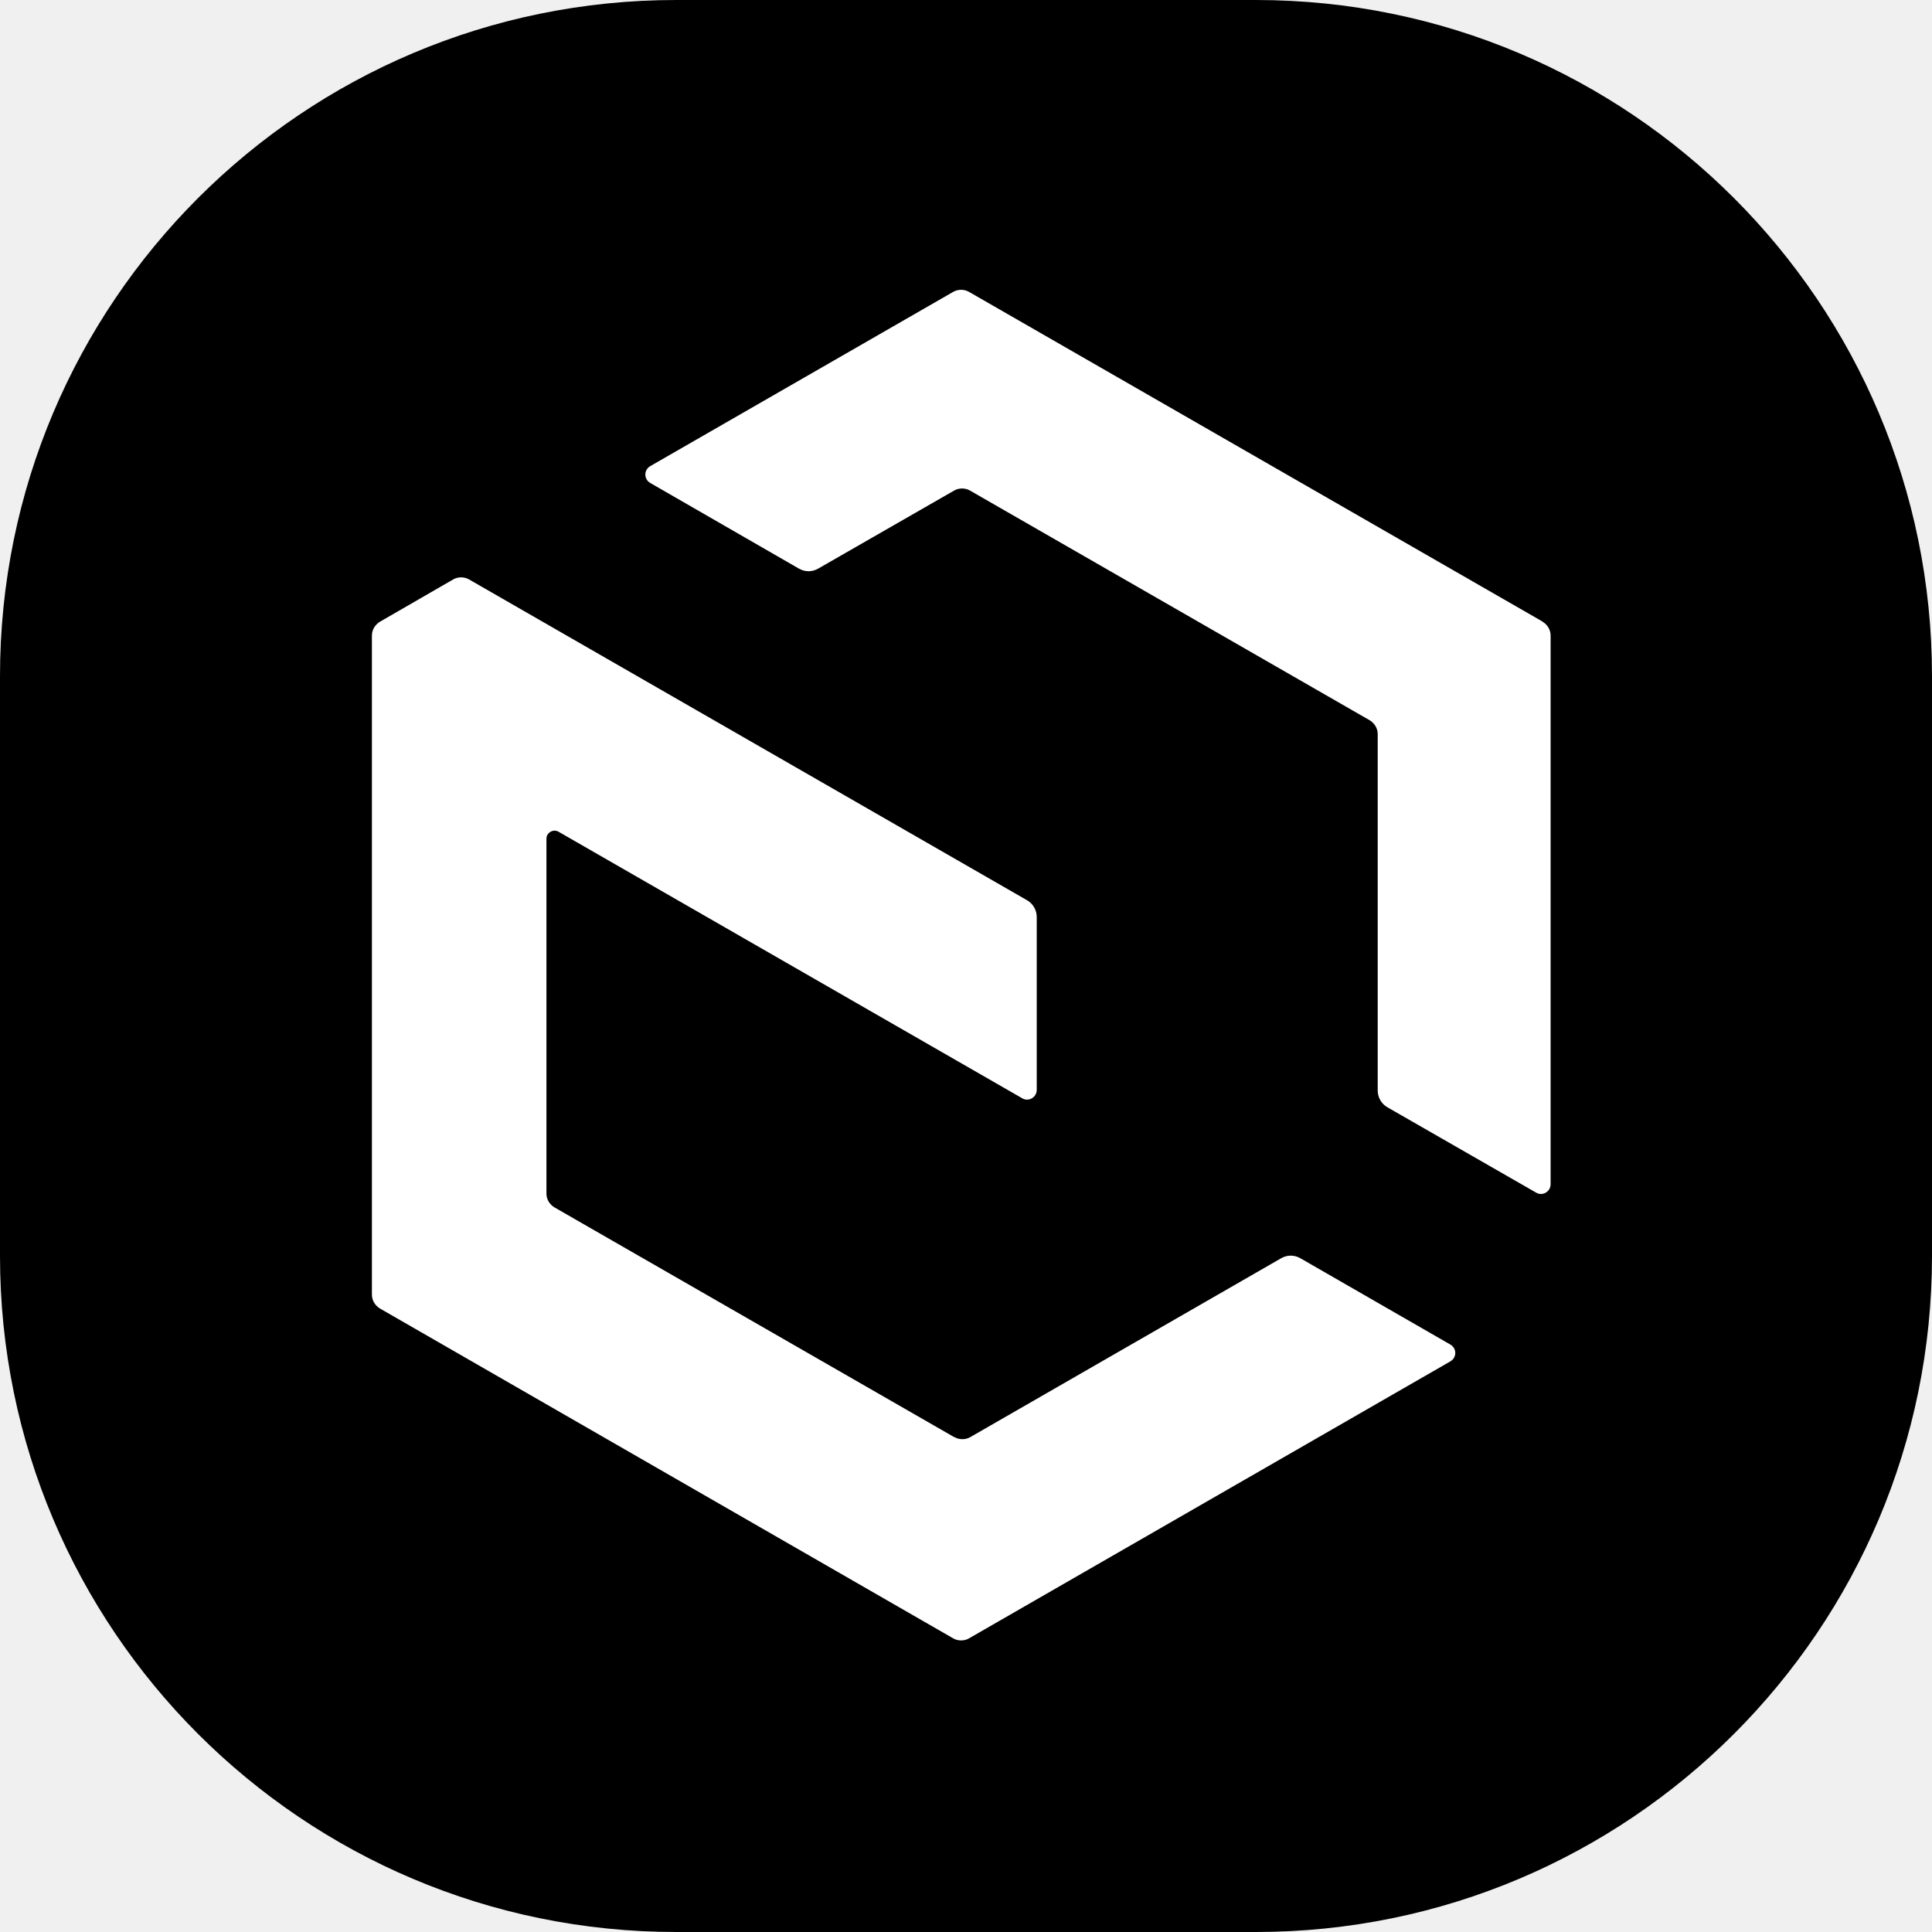
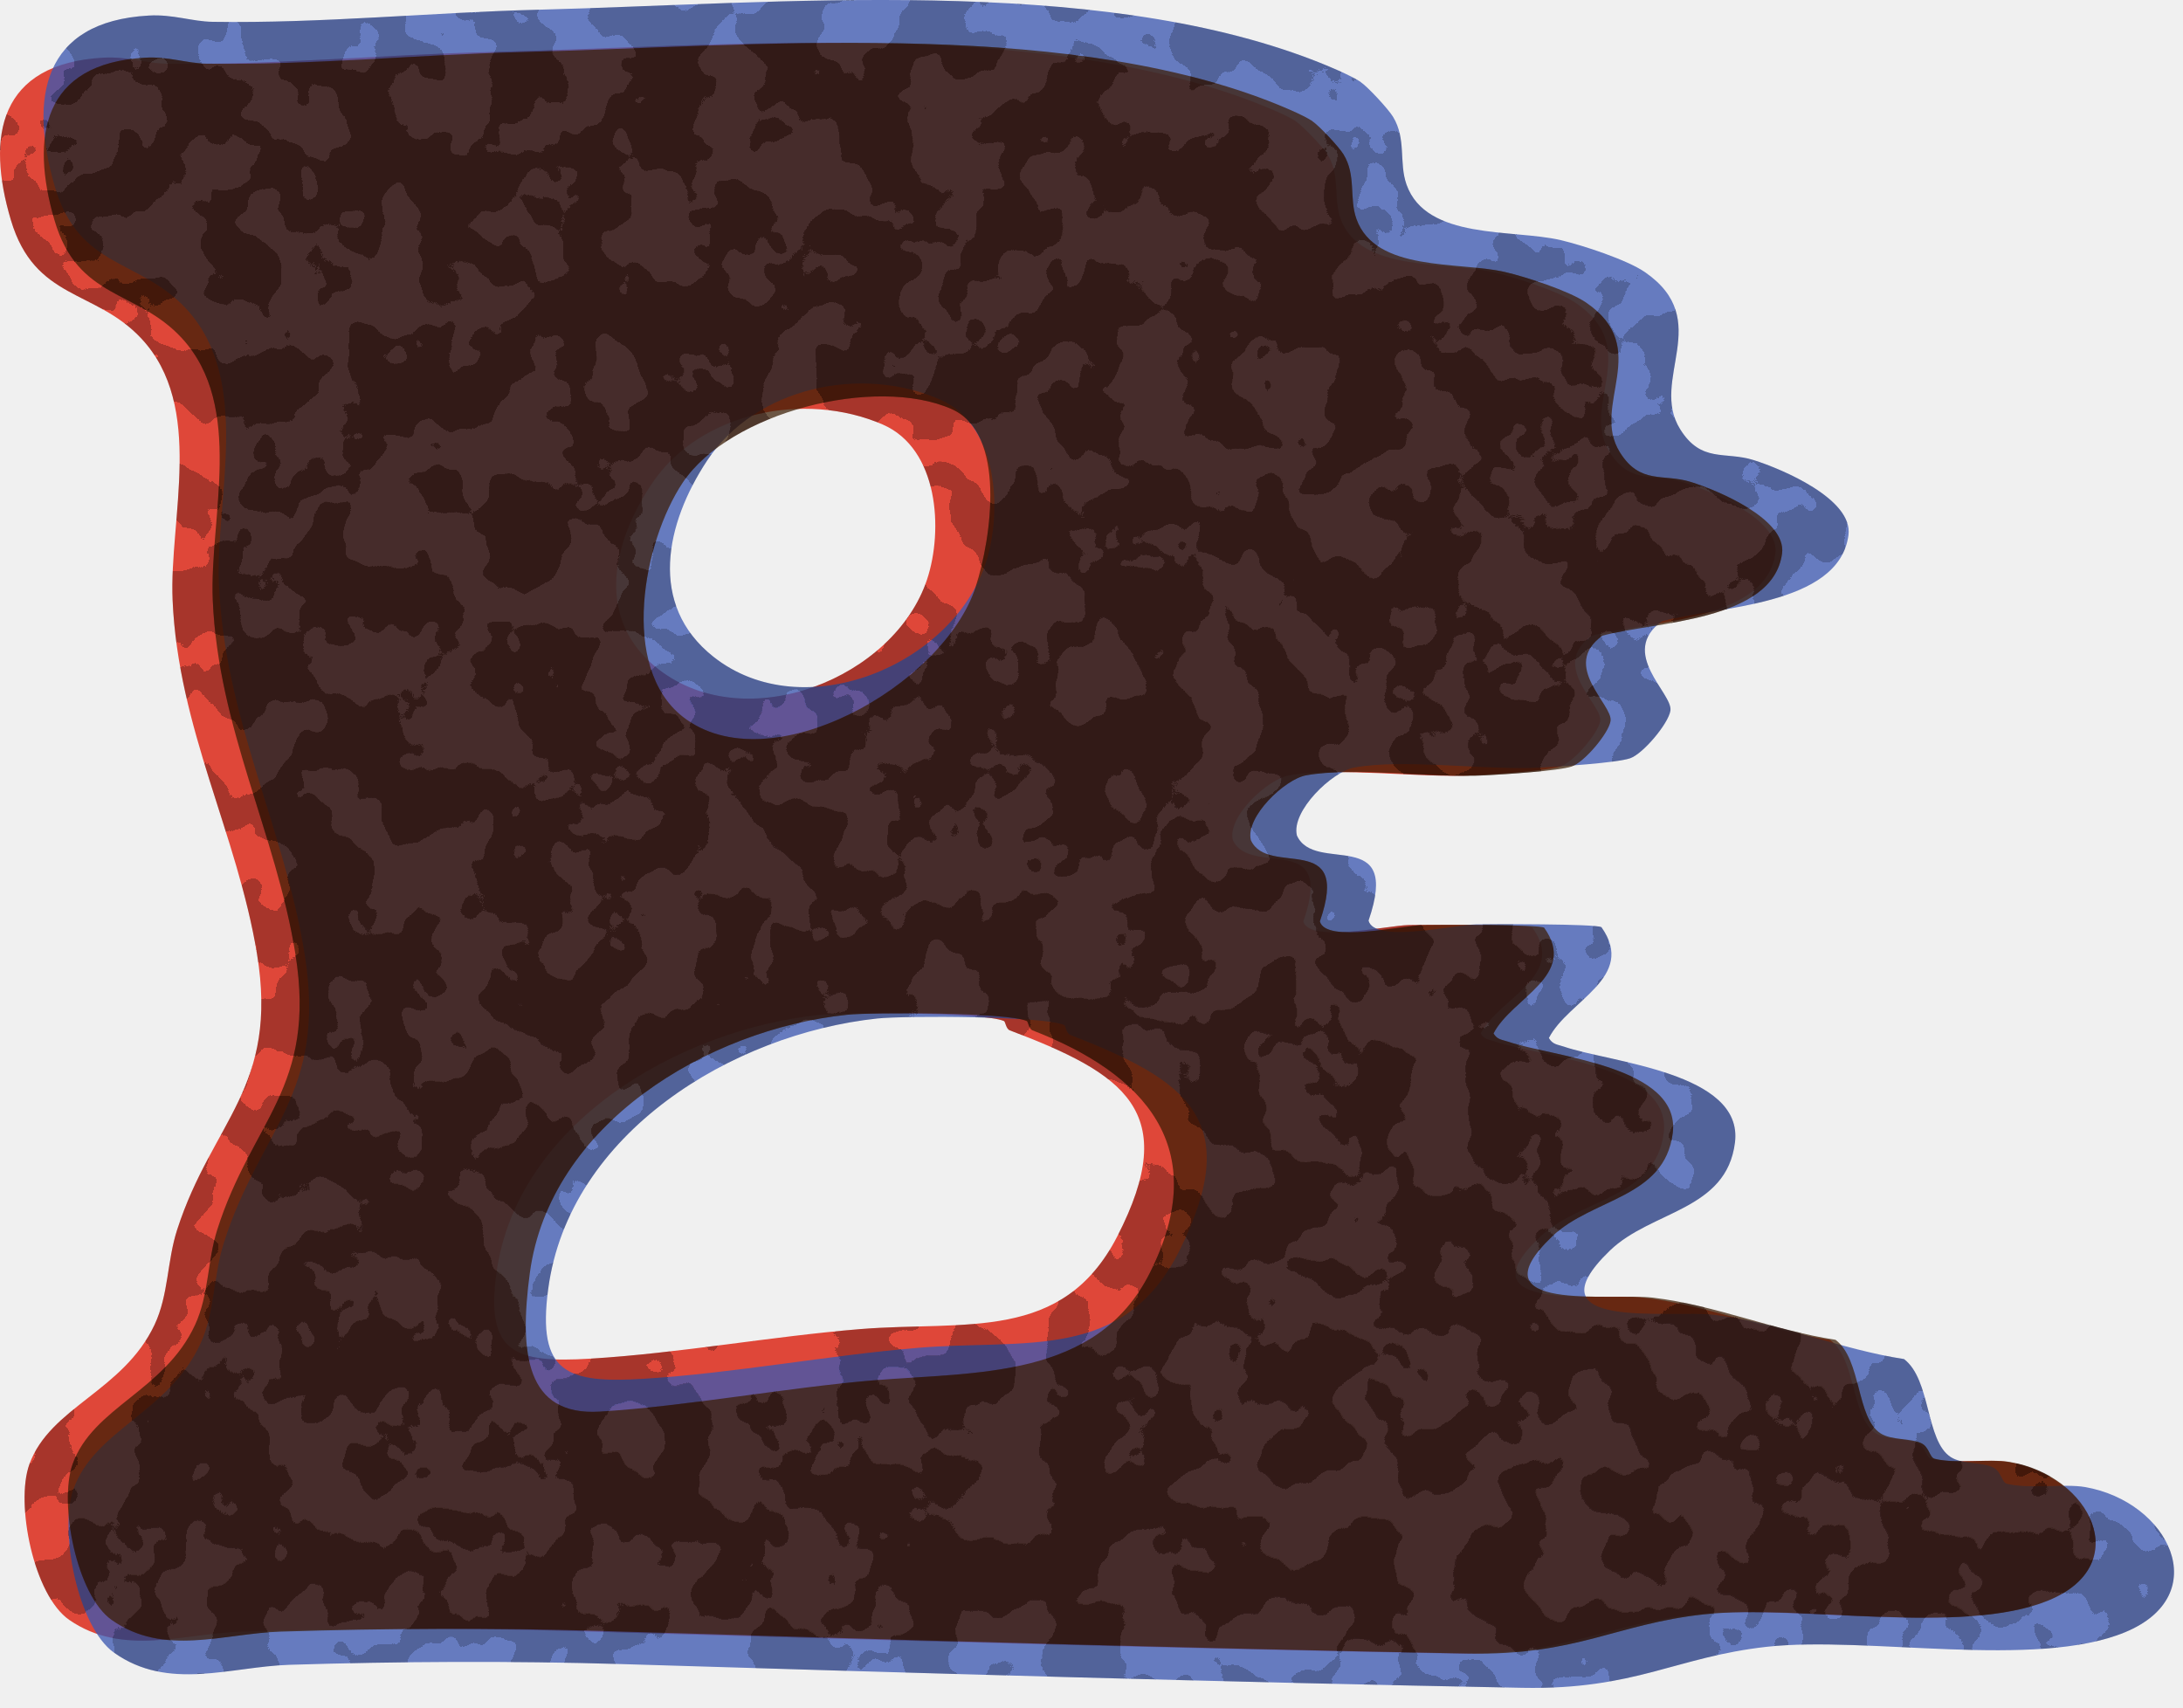
- <svg xmlns="http://www.w3.org/2000/svg" version="1.1" width="1000" height="1000">
-   <style>
-     #light-icon {
-       display: inline;
-     }
-     #dark-icon {
-       display: none;
-     }
- 
-     @media (prefers-color-scheme: dark) {
-       #light-icon {
-         display: none;
-       }
-       #dark-icon {
-         display: inline;
-       }
-     }
-   </style>
-   <g id="light-icon">
-     <svg version="1.1" width="1000" height="1000">
-       <g clip-path="url(#SvgjsClipPath1059)">
-         <rect width="1000" height="1000" fill="#000000" />
-         <g transform="matrix(5,0,0,5,192.5,150)">
-           <svg version="1.1" width="123" height="140">
-             <svg width="123" height="140" viewBox="0 0 123 140" fill="none">
-               <path d="M60.257 118.758L18.904 94.992C18.402 94.692 18.067 94.158 18.067 93.558V56.825C18.067 56.192 18.77 55.792 19.305 56.092L67.316 83.692C67.986 84.092 68.822 83.592 68.822 82.825V64.925C68.822 64.225 68.454 63.558 67.818 63.192L10.071 29.992C9.569 29.692 8.9 29.692 8.398 29.992L0.836 34.358C0.335 34.658 0 35.192 0 35.792V104.025C0 104.625 0.335 105.158 0.836 105.458L60.157 139.592C60.658 139.892 61.328 139.892 61.829 139.592L111.647 110.925C112.317 110.525 112.317 109.592 111.647 109.192L96.123 100.258C95.487 99.892 94.751 99.892 94.116 100.258L61.963 118.758C61.461 119.058 60.792 119.058 60.29 118.758H60.257Z" fill="white" />
-               <path d="M121.149 34.325L61.829 0.225C61.328 -0.075 60.658 -0.075 60.157 0.225L28.807 18.258C28.138 18.658 28.138 19.592 28.807 19.992L44.197 28.858C44.833 29.225 45.569 29.225 46.205 28.858L60.257 20.792C60.759 20.492 61.428 20.492 61.93 20.792L103.283 44.558C103.785 44.858 104.12 45.392 104.12 45.992V82.892C104.12 83.592 104.488 84.258 105.123 84.625L120.514 93.458C121.183 93.858 122.019 93.358 122.019 92.592V35.792C122.019 35.192 121.685 34.658 121.183 34.358L121.149 34.325Z" fill="white" />
-             </svg>
-           </svg>
-         </g>
-       </g>
-       <defs>
-         <clipPath id="SvgjsClipPath1059">
-           <rect width="1000" height="1000" x="0" y="0" rx="350" ry="350" />
-         </clipPath>
-       </defs>
-     </svg>
+ <svg xmlns="http://www.w3.org/2000/svg" width="78" height="61" viewBox="0 0 78 61" fill="none">
+   <g filter="url(#filter0_n_766_3942)">
+     <path d="M46.289 4.327C46.535 4.486 47.256 5.239 47.429 5.513C47.902 6.268 47.627 7.07 47.902 7.825C48.595 9.726 51.634 9.336 53.317 9.718C54.082 9.89 55.657 10.391 56.282 10.81C58.736 12.455 56.428 14.469 57.519 16.165C58.263 17.325 59.093 16.91 60.104 17.22C61.115 17.529 63.602 18.554 63.434 19.778C63.1 22.219 58.745 22.209 56.879 22.713C55.335 23.792 57.27 25.176 57.176 25.762C57.106 26.205 56.215 27.236 55.759 27.387C55.278 27.546 53.278 27.669 52.608 27.703C50.689 27.8 47.789 27.395 46.063 27.703C45.292 27.84 43.843 29.184 44.05 30.018C44.671 31.369 47.734 29.631 46.567 32.922C46.779 33.703 49.549 33.071 50.338 33.051C50.869 33.039 54.568 33.027 54.753 33.147C55.999 34.861 53.58 35.641 52.905 36.924C53.038 37.153 53.219 37.147 53.426 37.216C55.058 37.763 59.749 38.09 59.446 40.483C59.151 42.817 56.51 42.803 55.048 44.174C52.112 46.925 57.184 46.184 58.73 46.367C60.99 46.631 63.139 47.538 65.386 47.872C66.344 48.579 66.136 50.661 67.032 51.217C67.436 51.467 68.117 51.378 68.519 51.568C68.812 51.707 68.812 52.079 69.007 52.124C69.798 52.313 71.025 52.115 71.744 52.236C74.703 52.73 76.308 55.918 73.157 57.185C70.005 58.453 64.088 57.306 60.576 57.682C57.371 58.023 55.946 59.156 51.976 59.082C41.423 58.887 30.843 58.584 20.285 58.272C16.447 58.158 12.453 58.182 8.635 58.298C6.564 58.361 4.393 59.203 2.478 57.882C1.198 57.001 0.544 53.717 1.049 52.321C1.791 50.269 4.405 49.707 5.523 47.332C6.027 46.259 5.966 45.064 6.329 43.941C7.587 40.045 9.966 38.869 9.183 34.086C8.475 29.774 6.365 26.04 6.167 21.438C6.041 18.52 7.335 14.53 5.045 12.089C3.394 10.329 1.246 10.735 0.391 7.869C-0.505 4.865 -0.04 2.266 3.698 2.061C4.559 2.013 5.209 2.264 5.947 2.275C9.794 2.331 13.575 1.956 17.403 1.862C25.807 1.656 36.855 0.651 44.677 3.6C45.105 3.761 45.938 4.097 46.289 4.323V4.327ZM23.32 17.239C21.872 19.366 21.227 22.145 23.544 23.925C26.697 26.346 31.96 24.225 33.125 20.703C33.709 18.936 33.539 16.036 31.54 15.168C28.747 13.954 25.026 14.735 23.32 17.239ZM35.868 36.481C35.188 36.173 30.269 36.16 29.303 36.259C24.222 36.785 18.469 40.156 17.737 45.487C17.343 48.355 18.403 48.706 21.091 48.545C24.259 48.355 27.562 47.747 30.736 47.489C34.493 47.185 37.968 47.969 39.918 44.182C42.231 39.689 40.156 38.358 36.082 36.815C35.942 36.761 35.926 36.505 35.871 36.479L35.868 36.481Z" fill="#DF4739" />
  </g>
-   <g id="dark-icon">
-     <svg version="1.1" width="1000" height="1000">
-       <g clip-path="url(#SvgjsClipPath1060)">
-         <rect width="1000" height="1000" fill="#000000" />
-         <g transform="matrix(5,0,0,5,192.5,150)">
-           <svg version="1.1" width="123" height="140">
-             <svg width="123" height="140" viewBox="0 0 123 140" fill="none">
-               <path d="M60.257 118.758L18.904 94.992C18.402 94.692 18.067 94.158 18.067 93.558V56.825C18.067 56.192 18.77 55.792 19.305 56.092L67.316 83.692C67.986 84.092 68.822 83.592 68.822 82.825V64.925C68.822 64.225 68.454 63.558 67.818 63.192L10.071 29.992C9.569 29.692 8.9 29.692 8.398 29.992L0.836 34.358C0.335 34.658 0 35.192 0 35.792V104.025C0 104.625 0.335 105.158 0.836 105.458L60.157 139.592C60.658 139.892 61.328 139.892 61.829 139.592L111.647 110.925C112.317 110.525 112.317 109.592 111.647 109.192L96.123 100.258C95.487 99.892 94.751 99.892 94.116 100.258L61.963 118.758C61.461 119.058 60.792 119.058 60.29 118.758H60.257Z" fill="white" />
-               <path d="M121.149 34.325L61.829 0.225C61.328 -0.075 60.658 -0.075 60.157 0.225L28.807 18.258C28.138 18.658 28.138 19.592 28.807 19.992L44.197 28.858C44.833 29.225 45.569 29.225 46.205 28.858L60.257 20.792C60.759 20.492 61.428 20.492 61.93 20.792L103.283 44.558C103.785 44.858 104.12 45.392 104.12 45.992V82.892C104.12 83.592 104.488 84.258 105.123 84.625L120.514 93.458C121.183 93.858 122.019 93.358 122.019 92.592V35.792C122.019 35.192 121.685 34.658 121.183 34.358L121.149 34.325Z" fill="white" />
-             </svg>
-           </svg>
-         </g>
-       </g>
-       <defs>
-         <clipPath id="SvgjsClipPath1060">
-           <rect width="1000" height="1000" x="0" y="0" rx="350" ry="350" />
-         </clipPath>
-       </defs>
-     </svg>
+   <g filter="url(#filter1_n_766_3942)">
+     <path d="M48.615 2.93C48.865 3.097 49.599 3.886 49.774 4.173C50.256 4.964 49.977 5.805 50.256 6.595C50.961 8.587 54.05 8.179 55.761 8.579C56.539 8.76 58.14 9.284 58.776 9.724C61.271 11.447 58.924 13.557 60.033 15.335C60.79 16.55 61.634 16.115 62.662 16.44C63.689 16.764 66.218 17.838 66.047 19.12C65.707 21.678 61.279 21.668 59.383 22.197C57.813 23.327 59.781 24.777 59.685 25.391C59.614 25.855 58.707 26.936 58.244 27.094C57.754 27.26 55.722 27.389 55.04 27.425C53.089 27.527 50.141 27.102 48.386 27.425C47.602 27.568 46.128 28.977 46.339 29.851C46.971 31.267 50.085 29.445 48.899 32.894C49.114 33.712 51.93 33.05 52.733 33.029C53.273 33.017 57.033 33.005 57.221 33.129C58.488 34.925 56.028 35.743 55.343 37.088C55.478 37.327 55.661 37.321 55.872 37.394C57.531 37.966 62.301 38.31 61.992 40.818C61.692 43.263 59.007 43.248 57.521 44.684C54.536 47.567 59.693 46.791 61.265 46.982C63.562 47.259 65.747 48.21 68.032 48.56C69.005 49.301 68.795 51.482 69.706 52.065C70.116 52.327 70.808 52.233 71.217 52.433C71.515 52.579 71.515 52.968 71.713 53.016C72.518 53.214 73.764 53.005 74.496 53.132C77.504 53.651 79.136 56.991 75.932 58.319C72.728 59.647 66.712 58.446 63.141 58.839C59.883 59.197 58.434 60.383 54.398 60.306C43.669 60.102 32.912 59.784 22.178 59.457C18.276 59.339 14.215 59.364 10.333 59.484C8.228 59.551 6.02 60.433 4.073 59.049C2.772 58.125 2.107 54.685 2.62 53.222C3.375 51.072 6.033 50.483 7.169 47.994C7.681 46.87 7.619 45.617 7.988 44.441C9.268 40.358 11.686 39.126 10.89 34.114C10.171 29.595 8.025 25.683 7.823 20.86C7.696 17.803 9.011 13.622 6.683 11.064C5.005 9.22 2.82 9.644 1.951 6.641C1.04 3.494 1.513 0.77 5.313 0.556C6.189 0.506 6.85 0.768 7.6 0.78C11.511 0.839 15.355 0.445 19.247 0.347C27.792 0.131 39.024 -0.922 46.977 2.169C47.413 2.337 48.259 2.689 48.615 2.926V2.93ZM25.263 16.461C23.792 18.69 23.135 21.601 25.491 23.466C28.697 26.003 34.048 23.78 35.232 20.09C35.826 18.238 35.653 15.199 33.621 14.29C30.781 13.018 26.998 13.836 25.263 16.461ZM38.021 36.624C37.329 36.301 32.328 36.287 31.346 36.391C26.18 36.942 20.331 40.474 19.587 46.06C19.187 49.066 20.264 49.434 22.997 49.265C26.218 49.066 29.576 48.429 32.803 48.158C36.623 47.84 40.156 48.662 42.138 44.693C44.49 39.985 42.38 38.591 38.238 36.974C38.096 36.917 38.08 36.649 38.023 36.622L38.021 36.624Z" fill="#3D59B0" fill-opacity="0.77" />
  </g>
+   <g filter="url(#filter2_n_766_3942)">
+     <path d="M46.887 4.327C47.128 4.486 47.834 5.239 48.003 5.513C48.467 6.268 48.198 7.07 48.467 7.825C49.145 9.726 52.12 9.336 53.769 9.718C54.517 9.89 56.059 10.391 56.672 10.81C59.075 12.455 56.814 14.469 57.882 16.165C58.611 17.325 59.424 16.91 60.414 17.22C61.404 17.529 63.839 18.554 63.674 19.778C63.347 22.219 59.083 22.209 57.256 22.713C55.744 23.792 57.639 25.176 57.547 25.762C57.479 26.205 56.605 27.236 56.16 27.387C55.688 27.546 53.73 27.669 53.074 27.703C51.195 27.8 48.356 27.395 46.666 27.703C45.911 27.84 44.492 29.184 44.694 30.018C45.303 31.369 48.302 29.631 47.16 32.922C47.367 33.703 50.079 33.071 50.852 33.051C51.372 33.039 54.993 33.027 55.174 33.147C56.395 34.861 54.026 35.641 53.365 36.924C53.496 37.153 53.672 37.147 53.875 37.216C55.473 37.763 60.066 38.09 59.769 40.483C59.48 42.817 56.895 42.803 55.463 44.174C52.588 46.925 57.555 46.184 59.069 46.367C61.281 46.631 63.385 47.538 65.585 47.872C66.523 48.579 66.32 50.661 67.197 51.217C67.593 51.467 68.259 51.378 68.653 51.568C68.94 51.707 68.94 52.079 69.131 52.124C69.906 52.313 71.106 52.115 71.811 52.236C74.708 52.73 76.28 55.918 73.194 57.185C70.108 58.453 64.314 57.306 60.876 57.682C57.738 58.023 56.342 59.156 52.456 59.082C42.123 58.887 31.764 58.584 21.427 58.272C17.668 58.158 13.758 58.182 10.019 58.298C7.992 58.361 5.866 59.203 3.991 57.882C2.738 57.001 2.097 53.717 2.591 52.321C3.318 50.269 5.878 49.707 6.972 47.332C7.466 46.259 7.406 45.064 7.761 43.941C8.994 40.045 11.322 38.869 10.555 34.086C9.863 29.774 7.797 26.04 7.602 21.438C7.48 18.52 8.747 14.53 6.504 12.089C4.888 10.329 2.784 10.735 1.947 7.869C1.07 4.865 1.525 2.266 5.185 2.061C6.028 2.013 6.665 2.264 7.387 2.275C11.154 2.331 14.856 1.956 18.604 1.862C26.833 1.656 37.65 0.651 45.309 3.6C45.728 3.761 46.543 4.097 46.887 4.323V4.327ZM24.398 17.239C22.98 19.366 22.129 23.832 24.398 25.611C27.485 28.032 33.72 24.492 34.86 20.971C35.432 19.203 35.963 15.486 34.006 14.618C31.271 13.405 26.068 14.735 24.398 17.239ZM36.684 36.481C36.018 36.173 31.201 36.16 30.256 36.259C25.281 36.785 19.648 40.156 18.931 45.487C18.546 48.355 18.794 50.598 21.427 50.437C24.528 50.247 28.113 49.577 31.221 49.319C34.899 49.015 39.172 49.274 41.081 45.487C43.346 40.994 40.882 38.358 36.893 36.815C36.756 36.761 36.74 36.505 36.686 36.479L36.684 36.481Z" fill="#3C1E05" fill-opacity="0.73" />
+   </g>
+   <defs>
+     <filter id="filter0_n_766_3942" x="0" y="1.531" width="74.876" height="57.555" filterUnits="userSpaceOnUse" color-interpolation-filters="sRGB">
+       <feFlood flood-opacity="0" result="BackgroundImageFix" />
+       <feBlend mode="normal" in="SourceGraphic" in2="BackgroundImageFix" result="shape" />
+       <feTurbulence type="fractalNoise" baseFrequency="0.4 0.4" stitchTiles="stitch" numOctaves="3" result="noise" seed="1996" />
+       <feColorMatrix in="noise" type="luminanceToAlpha" result="alphaNoise" />
+       <feComponentTransfer in="alphaNoise" result="coloredNoise1">
+         <feFuncA type="discrete" tableValues="1 1 1 1 1 1 1 1 1 1 1 1 1 1 1 1 1 1 1 1 1 1 1 1 1 1 1 1 1 1 1 1 1 1 1 1 1 1 1 1 1 1 1 1 1 1 1 1 1 1 1 0 0 0 0 0 0 0 0 0 0 0 0 0 0 0 0 0 0 0 0 0 0 0 0 0 0 0 0 0 0 0 0 0 0 0 0 0 0 0 0 0 0 0 0 0 0 0 0 0 " />
+       </feComponentTransfer>
+       <feComposite operator="in" in2="shape" in="coloredNoise1" result="noise1Clipped" />
+       <feFlood flood-color="rgba(0, 0, 0, 0.25)" result="color1Flood" />
+       <feComposite operator="in" in2="noise1Clipped" in="color1Flood" result="color1" />
+       <feMerge result="effect1_noise_766_3942">
+         <feMergeNode in="shape" />
+         <feMergeNode in="color1" />
+       </feMerge>
+     </filter>
+     <filter id="filter1_n_766_3942" x="1.554" y="0" width="76.126" height="60.31" filterUnits="userSpaceOnUse" color-interpolation-filters="sRGB">
+       <feFlood flood-opacity="0" result="BackgroundImageFix" />
+       <feBlend mode="normal" in="SourceGraphic" in2="BackgroundImageFix" result="shape" />
+       <feTurbulence type="fractalNoise" baseFrequency="0.4 0.4" stitchTiles="stitch" numOctaves="3" result="noise" seed="1996" />
+       <feColorMatrix in="noise" type="luminanceToAlpha" result="alphaNoise" />
+       <feComponentTransfer in="alphaNoise" result="coloredNoise1">
+         <feFuncA type="discrete" tableValues="1 1 1 1 1 1 1 1 1 1 1 1 1 1 1 1 1 1 1 1 1 1 1 1 1 1 1 1 1 1 1 1 1 1 1 1 1 1 1 1 1 1 1 1 1 1 1 1 1 1 1 0 0 0 0 0 0 0 0 0 0 0 0 0 0 0 0 0 0 0 0 0 0 0 0 0 0 0 0 0 0 0 0 0 0 0 0 0 0 0 0 0 0 0 0 0 0 0 0 0 " />
+       </feComponentTransfer>
+       <feComposite operator="in" in2="shape" in="coloredNoise1" result="noise1Clipped" />
+       <feFlood flood-color="rgba(0, 0, 0, 0.25)" result="color1Flood" />
+       <feComposite operator="in" in2="noise1Clipped" in="color1Flood" result="color1" />
+       <feMerge result="effect1_noise_766_3942">
+         <feMergeNode in="shape" />
+         <feMergeNode in="color1" />
+       </feMerge>
+     </filter>
+     <filter id="filter2_n_766_3942" x="1.564" y="1.531" width="73.312" height="57.555" filterUnits="userSpaceOnUse" color-interpolation-filters="sRGB">
+       <feFlood flood-opacity="0" result="BackgroundImageFix" />
+       <feBlend mode="normal" in="SourceGraphic" in2="BackgroundImageFix" result="shape" />
+       <feTurbulence type="fractalNoise" baseFrequency="0.4 0.4" stitchTiles="stitch" numOctaves="3" result="noise" seed="1996" />
+       <feColorMatrix in="noise" type="luminanceToAlpha" result="alphaNoise" />
+       <feComponentTransfer in="alphaNoise" result="coloredNoise1">
+         <feFuncA type="discrete" tableValues="1 1 1 1 1 1 1 1 1 1 1 1 1 1 1 1 1 1 1 1 1 1 1 1 1 1 1 1 1 1 1 1 1 1 1 1 1 1 1 1 1 1 1 1 1 1 1 1 1 1 1 0 0 0 0 0 0 0 0 0 0 0 0 0 0 0 0 0 0 0 0 0 0 0 0 0 0 0 0 0 0 0 0 0 0 0 0 0 0 0 0 0 0 0 0 0 0 0 0 0 " />
+       </feComponentTransfer>
+       <feComposite operator="in" in2="shape" in="coloredNoise1" result="noise1Clipped" />
+       <feFlood flood-color="rgba(30, 6, 2, 0.5)" result="color1Flood" />
+       <feComposite operator="in" in2="noise1Clipped" in="color1Flood" result="color1" />
+       <feMerge result="effect1_noise_766_3942">
+         <feMergeNode in="shape" />
+         <feMergeNode in="color1" />
+       </feMerge>
+     </filter>
+   </defs>
</svg>
